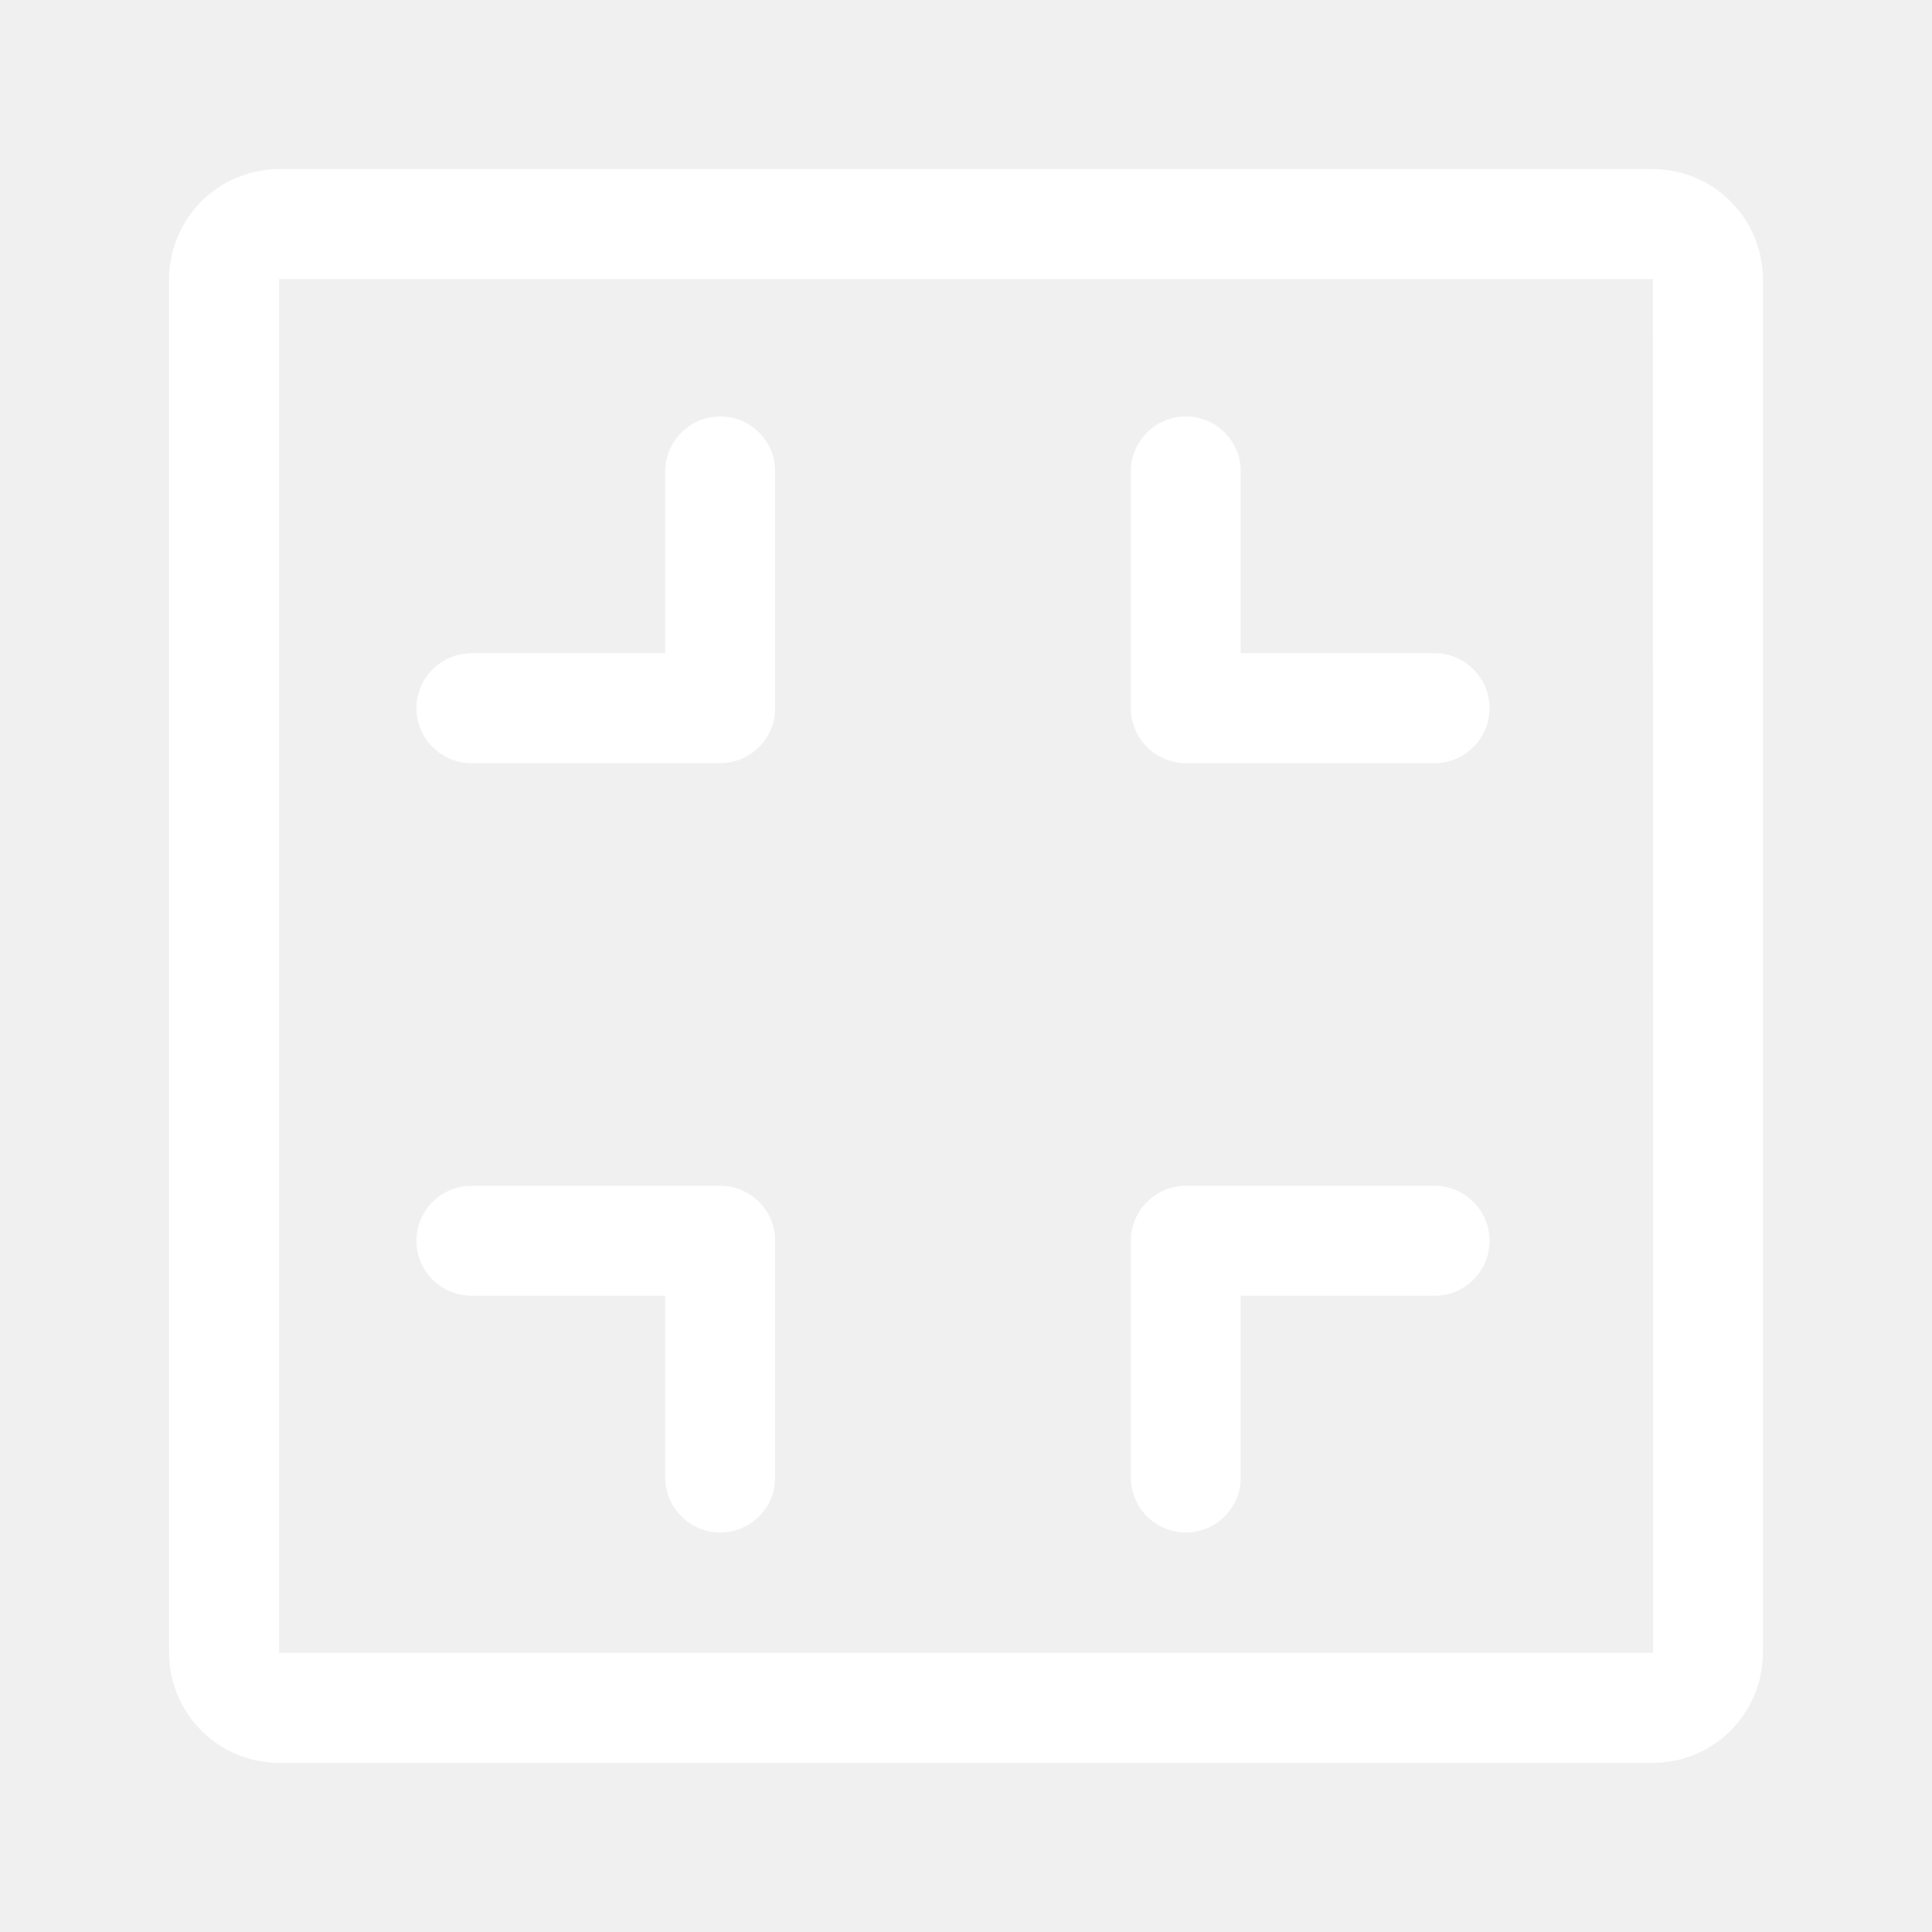
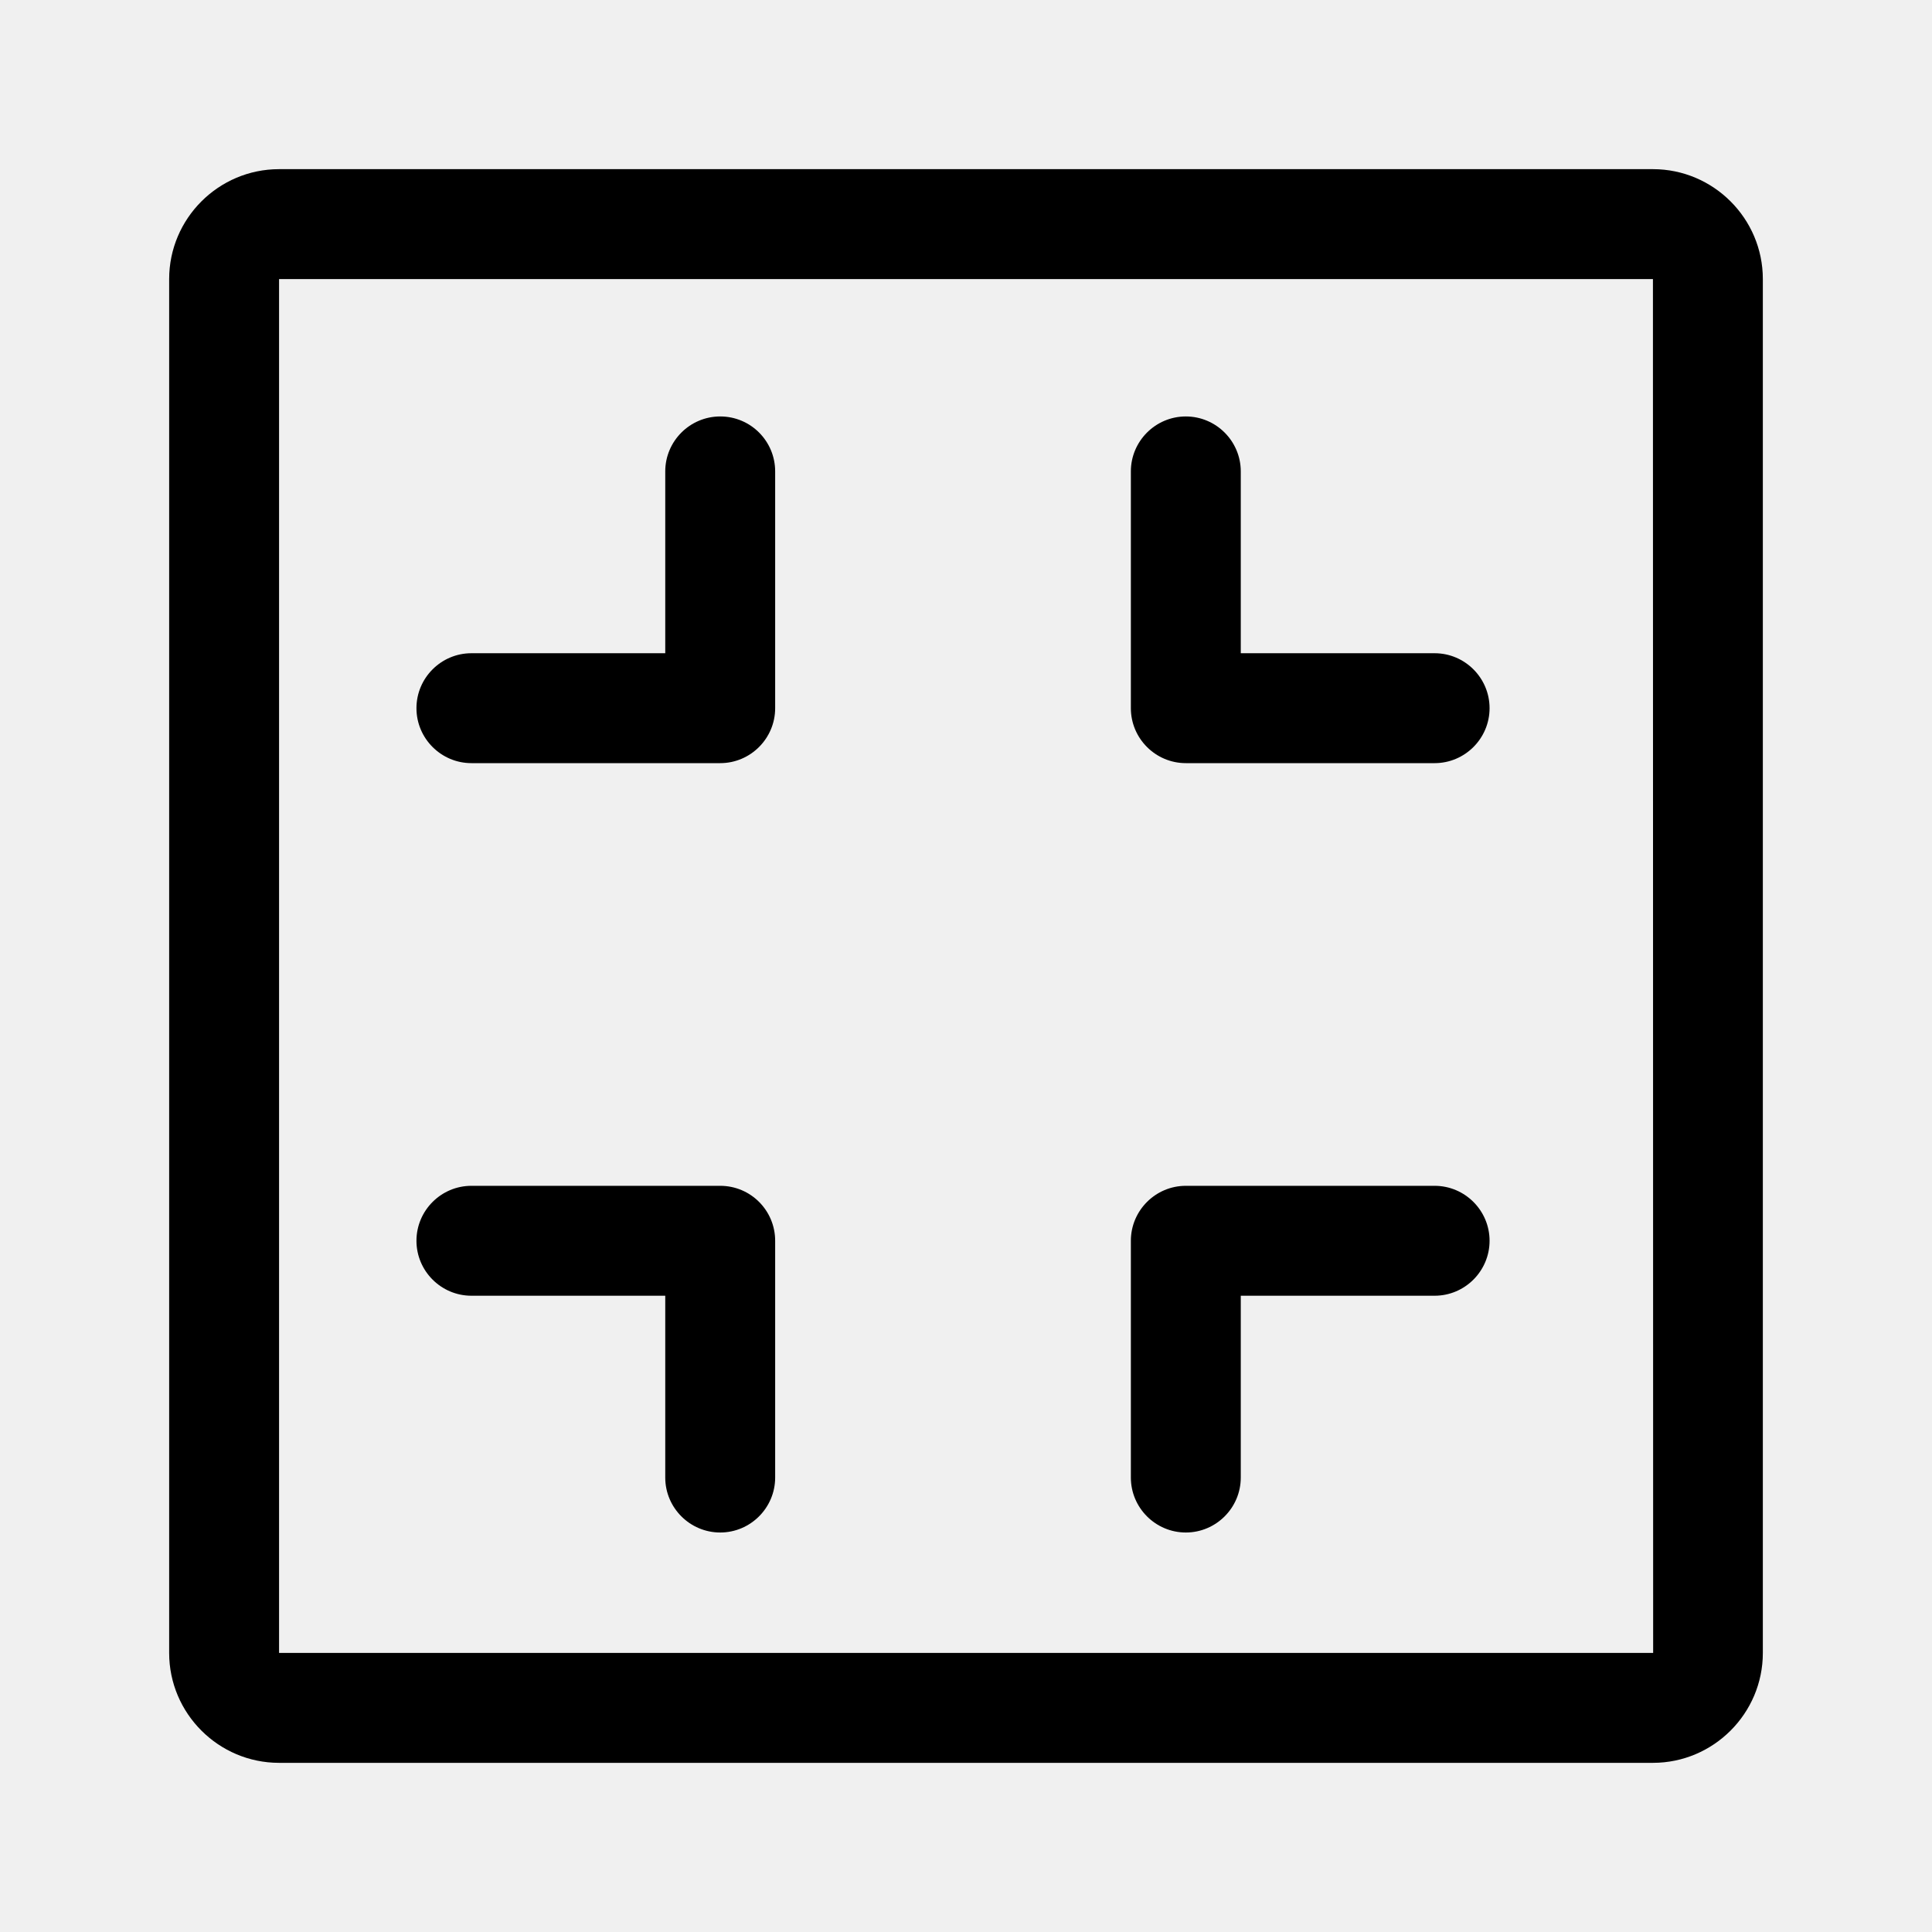
<svg xmlns="http://www.w3.org/2000/svg" version="1.1" id="图层_1" x="0px" y="0px" viewBox="0 0 900 900" style="enable-background:new 0 0 900 900;" xml:space="preserve">
  <style type="text/css">
- 	.st0{fill:#FFFFFF;}
+ 	.st0{fill:none;}
</style>
  <g>
-     <path class="st0" d="M770,78.8H130c-28.2,0-51.2,23-51.2,51.2v640c0,28.2,23,51.2,51.2,51.2h640c28.2,0,51.2-23,51.2-51.2V130   C821.2,101.8,798.2,78.8,770,78.8L770,78.8z M130,770V130h640l0.1,640H130z M130,770" />
-     <path class="st0" d="M335.5,194c-14.1,0-25.6,11.5-25.6,25.6v84.7h-90.3c-14.1,0-25.6,11.5-25.6,25.6c0,14.1,11.5,25.6,25.6,25.6   h115.9c14.1,0,25.6-11.5,25.6-25.6V219.6C361.1,205.5,349.7,194,335.5,194L335.5,194z M668.3,304.3H578v-84.7   c0-14.1-11.5-25.6-25.6-25.6c-14.1,0-25.6,11.5-25.6,25.6v110.3c0,14.1,11.5,25.6,25.6,25.6h115.9c14.1,0,25.6-11.5,25.6-25.6   C693.9,315.8,682.4,304.3,668.3,304.3L668.3,304.3z M335.5,552.4H219.6c-14.1,0-25.6,11.5-25.6,25.6c0,14.1,11.5,25.6,25.6,25.6   h90.3v84.7c0,14.1,11.5,25.6,25.6,25.6c14.1,0,25.6-11.5,25.6-25.6V578C361.1,563.9,349.7,552.4,335.5,552.4L335.5,552.4z    M668.3,552.4H552.4c-14.1,0-25.6,11.5-25.6,25.6v110.3c0,14.1,11.5,25.6,25.6,25.6c14.1,0,25.6-11.5,25.6-25.6v-84.7h90.3   c14.1,0,25.6-11.5,25.6-25.6C693.9,563.9,682.4,552.4,668.3,552.4L668.3,552.4z M668.3,552.4" />
+     <path class="st0" d="M130,130v640h640.1L770,130H130z M361.1,688.3c0,14.1-11.5,25.6-25.6,25.6c-14.1,0-25.6-11.5-25.6-25.6v-84.7   h-90.3c-14.1,0-25.6-11.5-25.6-25.6s11.5-25.6,25.6-25.6h115.9c14.2,0,25.6,11.5,25.6,25.6V688.3z M361.1,329.9   c0,14.1-11.5,25.6-25.6,25.6H219.6c-14.1,0-25.6-11.5-25.6-25.6c0-14.1,11.5-25.6,25.6-25.6h90.3v-84.7c0-14.1,11.5-25.6,25.6-25.6   c14.2,0,25.6,11.5,25.6,25.6V329.9z M668.3,603.6H578v84.7c0,14.1-11.5,25.6-25.6,25.6s-25.6-11.5-25.6-25.6V578   c0-14.1,11.5-25.6,25.6-25.6h115.9c14.1,0,25.6,11.5,25.6,25.6C693.9,592.1,682.4,603.6,668.3,603.6z M668.3,355.5H552.4   c-14.1,0-25.6-11.5-25.6-25.6V219.6c0-14.1,11.5-25.6,25.6-25.6s25.6,11.5,25.6,25.6v84.7h90.3c14.1,0,25.6,11.5,25.6,25.6   C693.9,344,682.4,355.5,668.3,355.5z" />
+     <path d="M770,78.8H130c-28.2,0-51.2,23-51.2,51.2v640c0,28.2,23,51.2,51.2,51.2h640c28.2,0,51.2-23,51.2-51.2V130   C821.2,101.8,798.2,78.8,770,78.8z M130,770V130h640l0.1,640H130z" />
+     <path d="M335.5,552.4H219.6c-14.1,0-25.6,11.5-25.6,25.6s11.5,25.6,25.6,25.6h90.3v84.7c0,14.1,11.5,25.6,25.6,25.6   c14.1,0,25.6-11.5,25.6-25.6V578C361.1,563.9,349.7,552.4,335.5,552.4z" />
+     <path d="M335.5,194c-14.1,0-25.6,11.5-25.6,25.6v84.7h-90.3c-14.1,0-25.6,11.5-25.6,25.6c0,14.1,11.5,25.6,25.6,25.6h115.9   c14.1,0,25.6-11.5,25.6-25.6V219.6C361.1,205.5,349.7,194,335.5,194z" />
+     <path d="M668.3,552.4H552.4c-14.1,0-25.6,11.5-25.6,25.6v110.3c0,14.1,11.5,25.6,25.6,25.6s25.6-11.5,25.6-25.6v-84.7h90.3   c14.1,0,25.6-11.5,25.6-25.6C693.9,563.9,682.4,552.4,668.3,552.4z" />
+     <path d="M668.3,304.3H578v-84.7c0-14.1-11.5-25.6-25.6-25.6s-25.6,11.5-25.6,25.6v110.3c0,14.1,11.5,25.6,25.6,25.6h115.9   c14.1,0,25.6-11.5,25.6-25.6C693.9,315.8,682.4,304.3,668.3,304.3z" />
  </g>
</svg>
